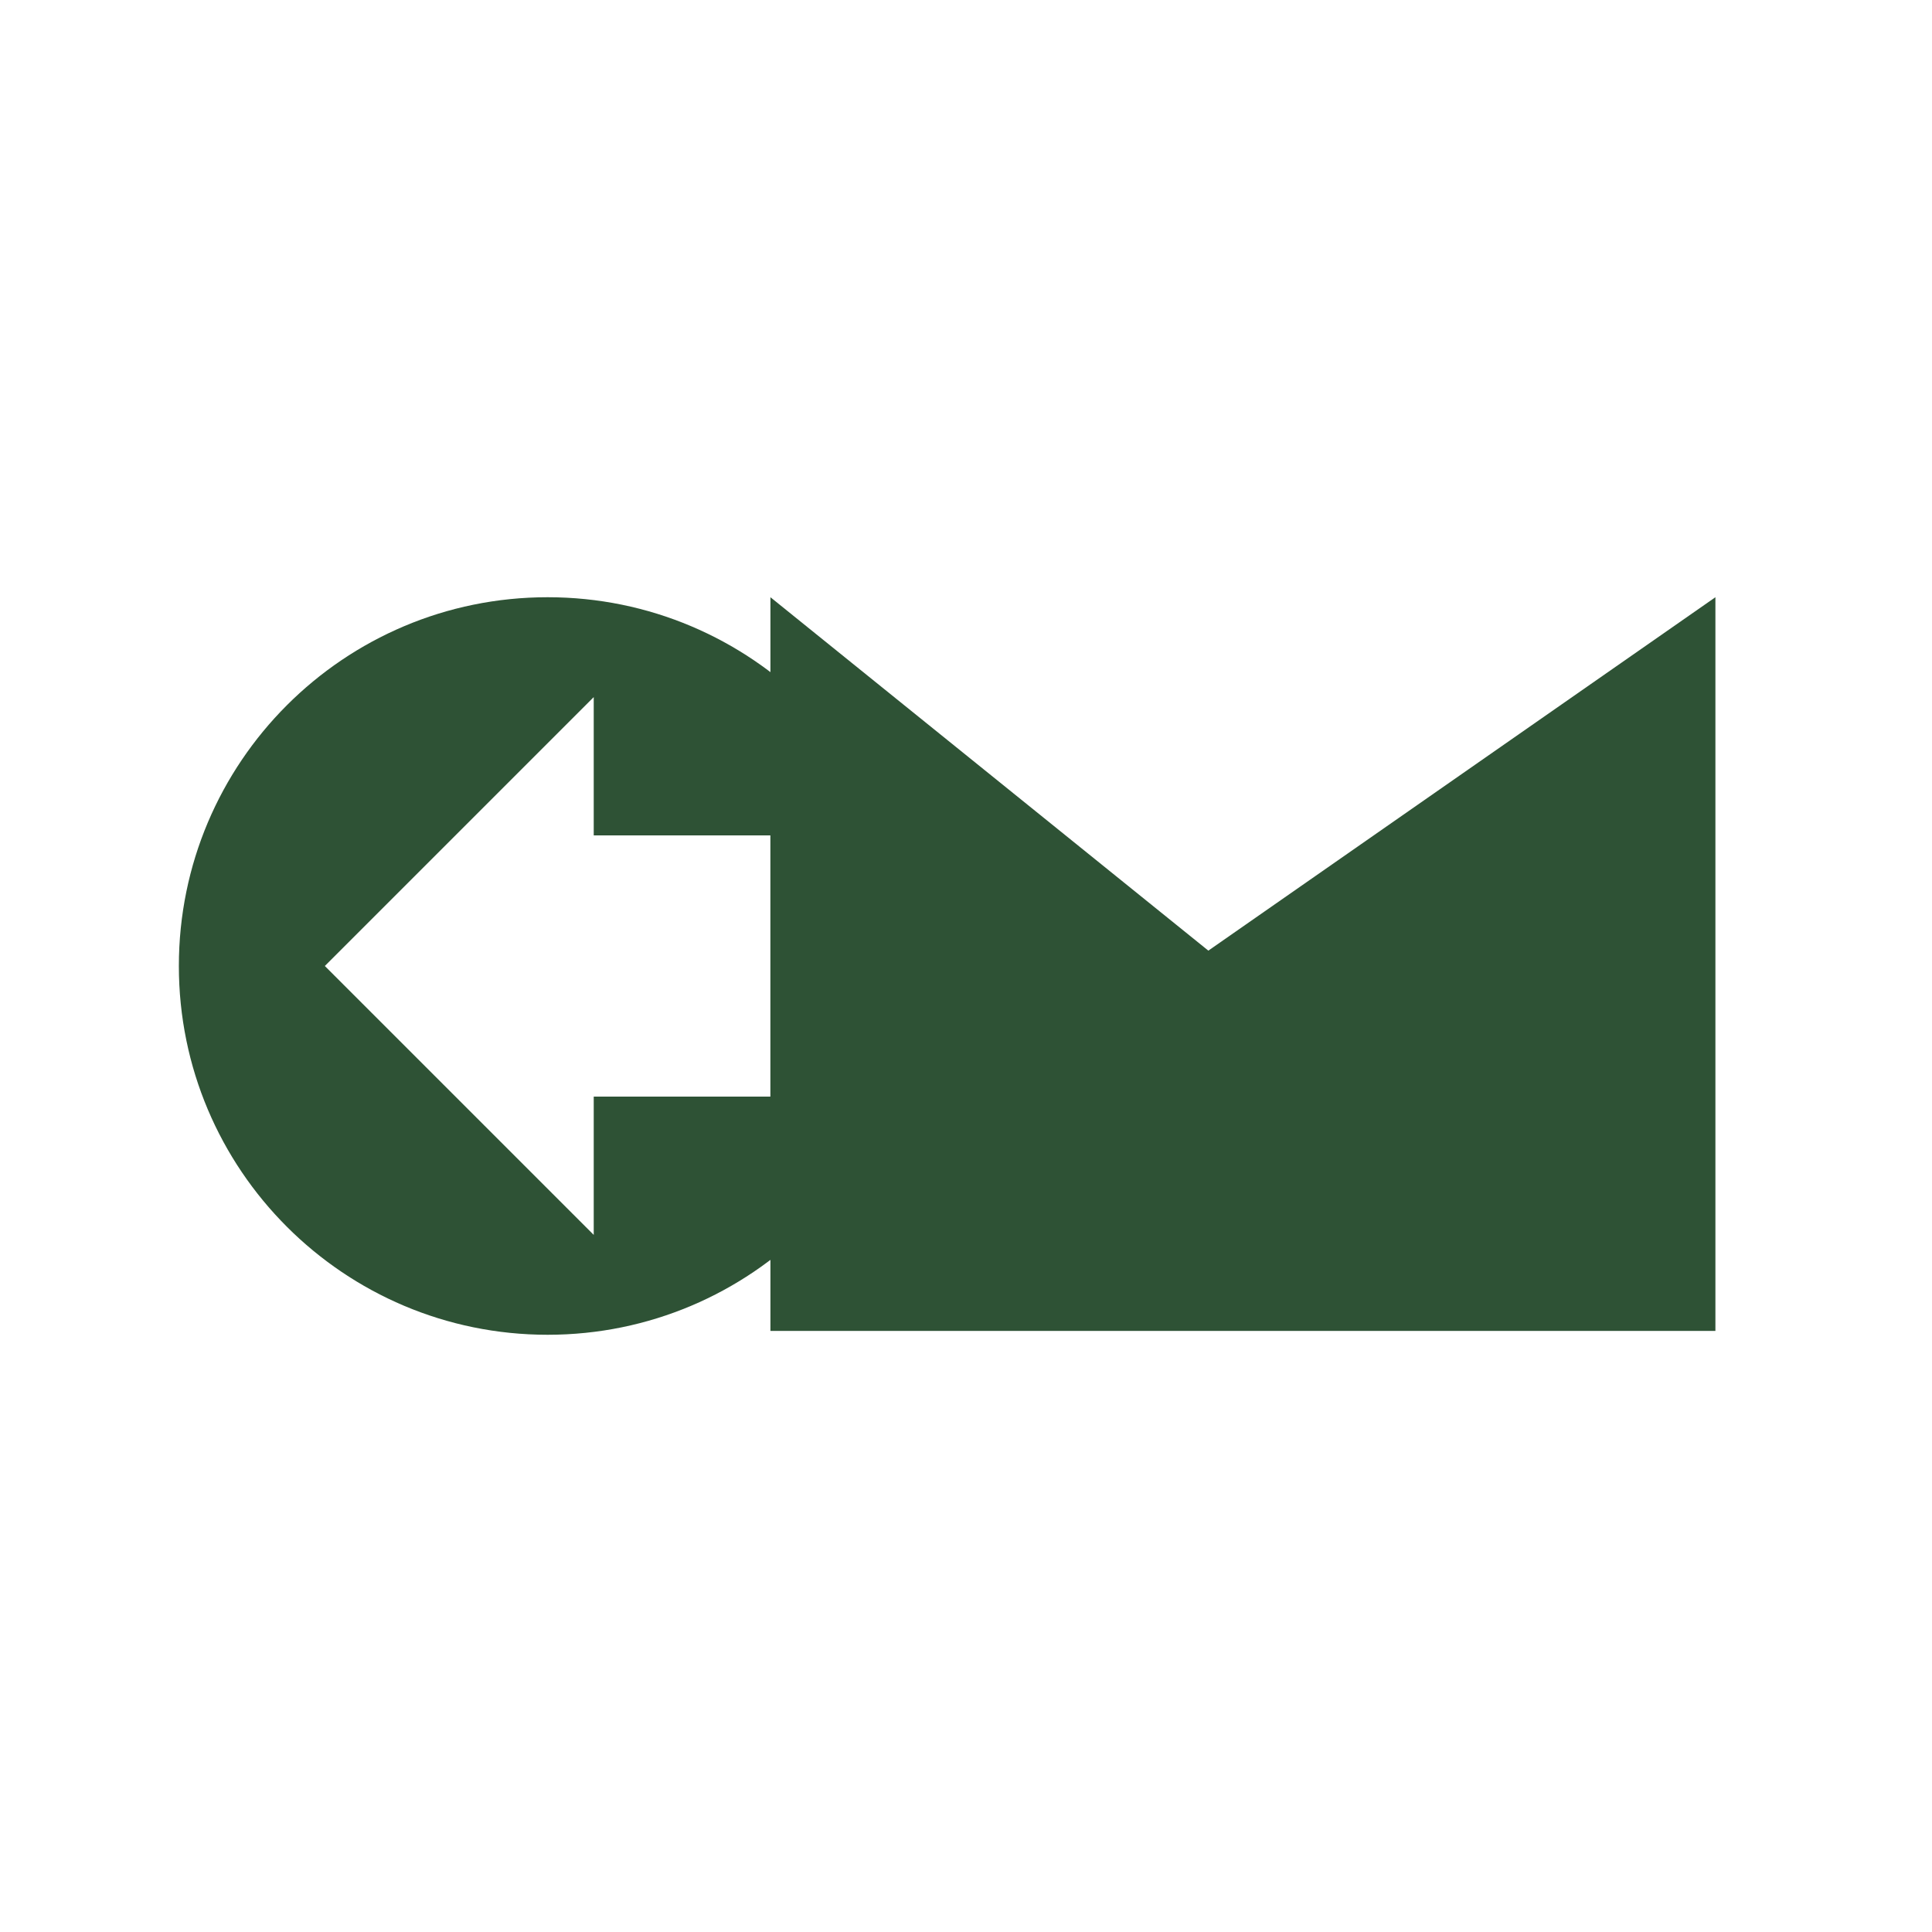
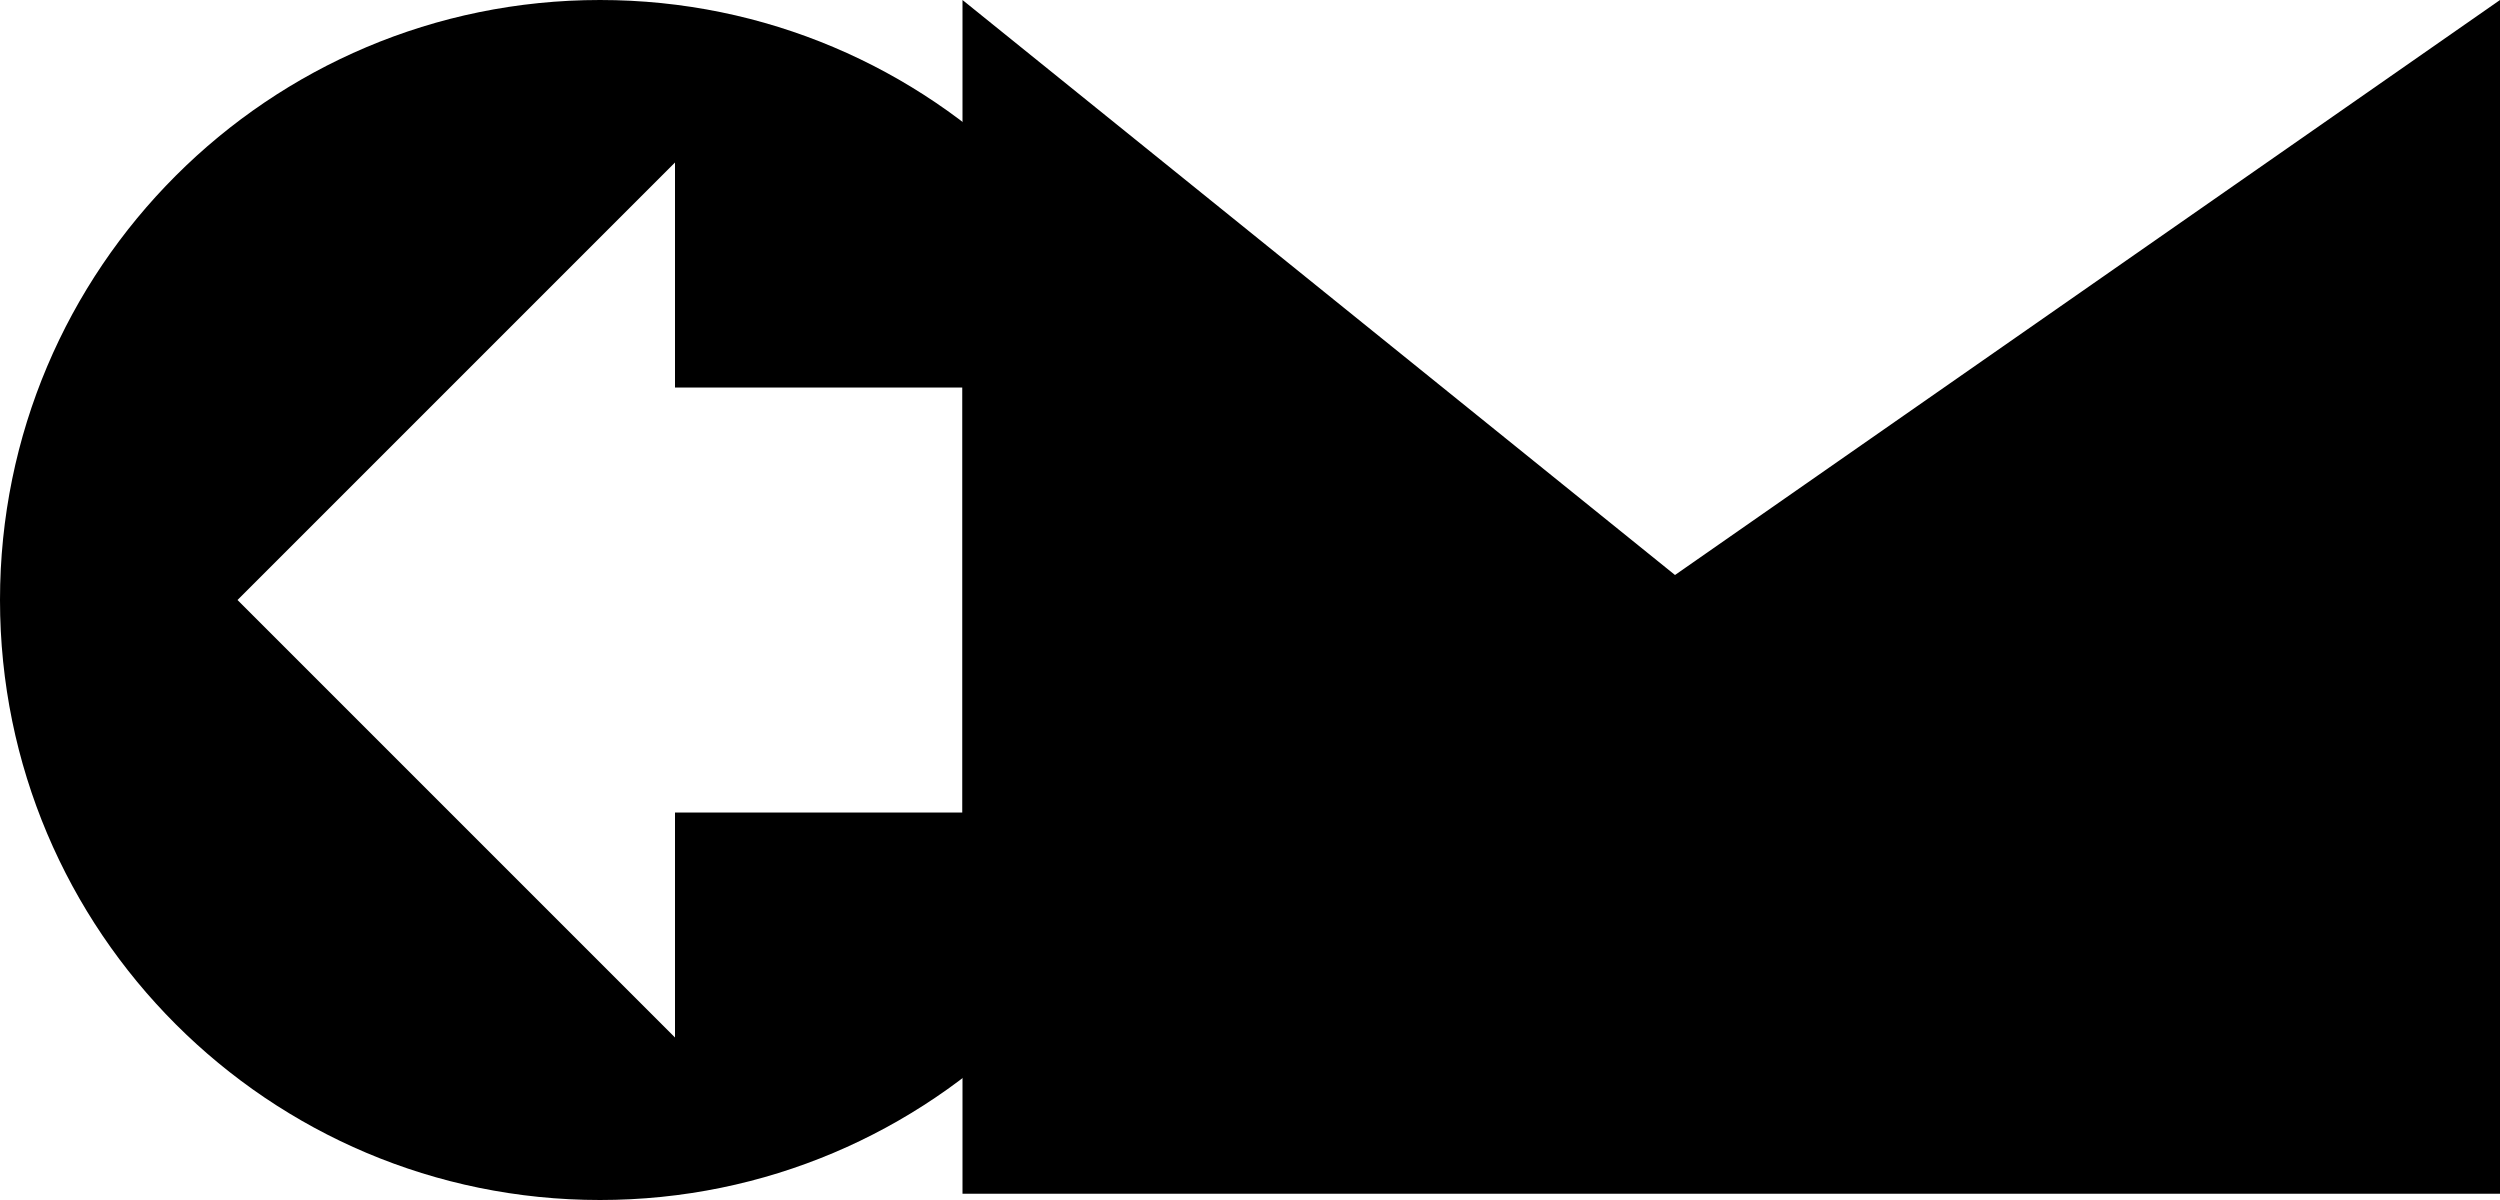
- <svg xmlns="http://www.w3.org/2000/svg" viewBox="0 0 1024 1024" width="1024" height="1024">
-   <g fill="#2E5235" transform="translate(94.8 145.52) scale(2.036)">
+ <svg xmlns="http://www.w3.org/2000/svg" viewBox="0 84 400 192">
+   <g fill="currentColor">
    <path fill-rule="evenodd" d="M 0 180 a 96 96 0 1 0 192 0 a 96 96 0 1 0 -192 0 Z M 38 180 L 108 110 L 108 146 L 154 146 L 154 214 L 108 214 L 108 250 Z" />
    <path d="M 154 84 L 268 176 L 400 84 L 400 275 L 154 275 Z" />
  </g>
</svg>
